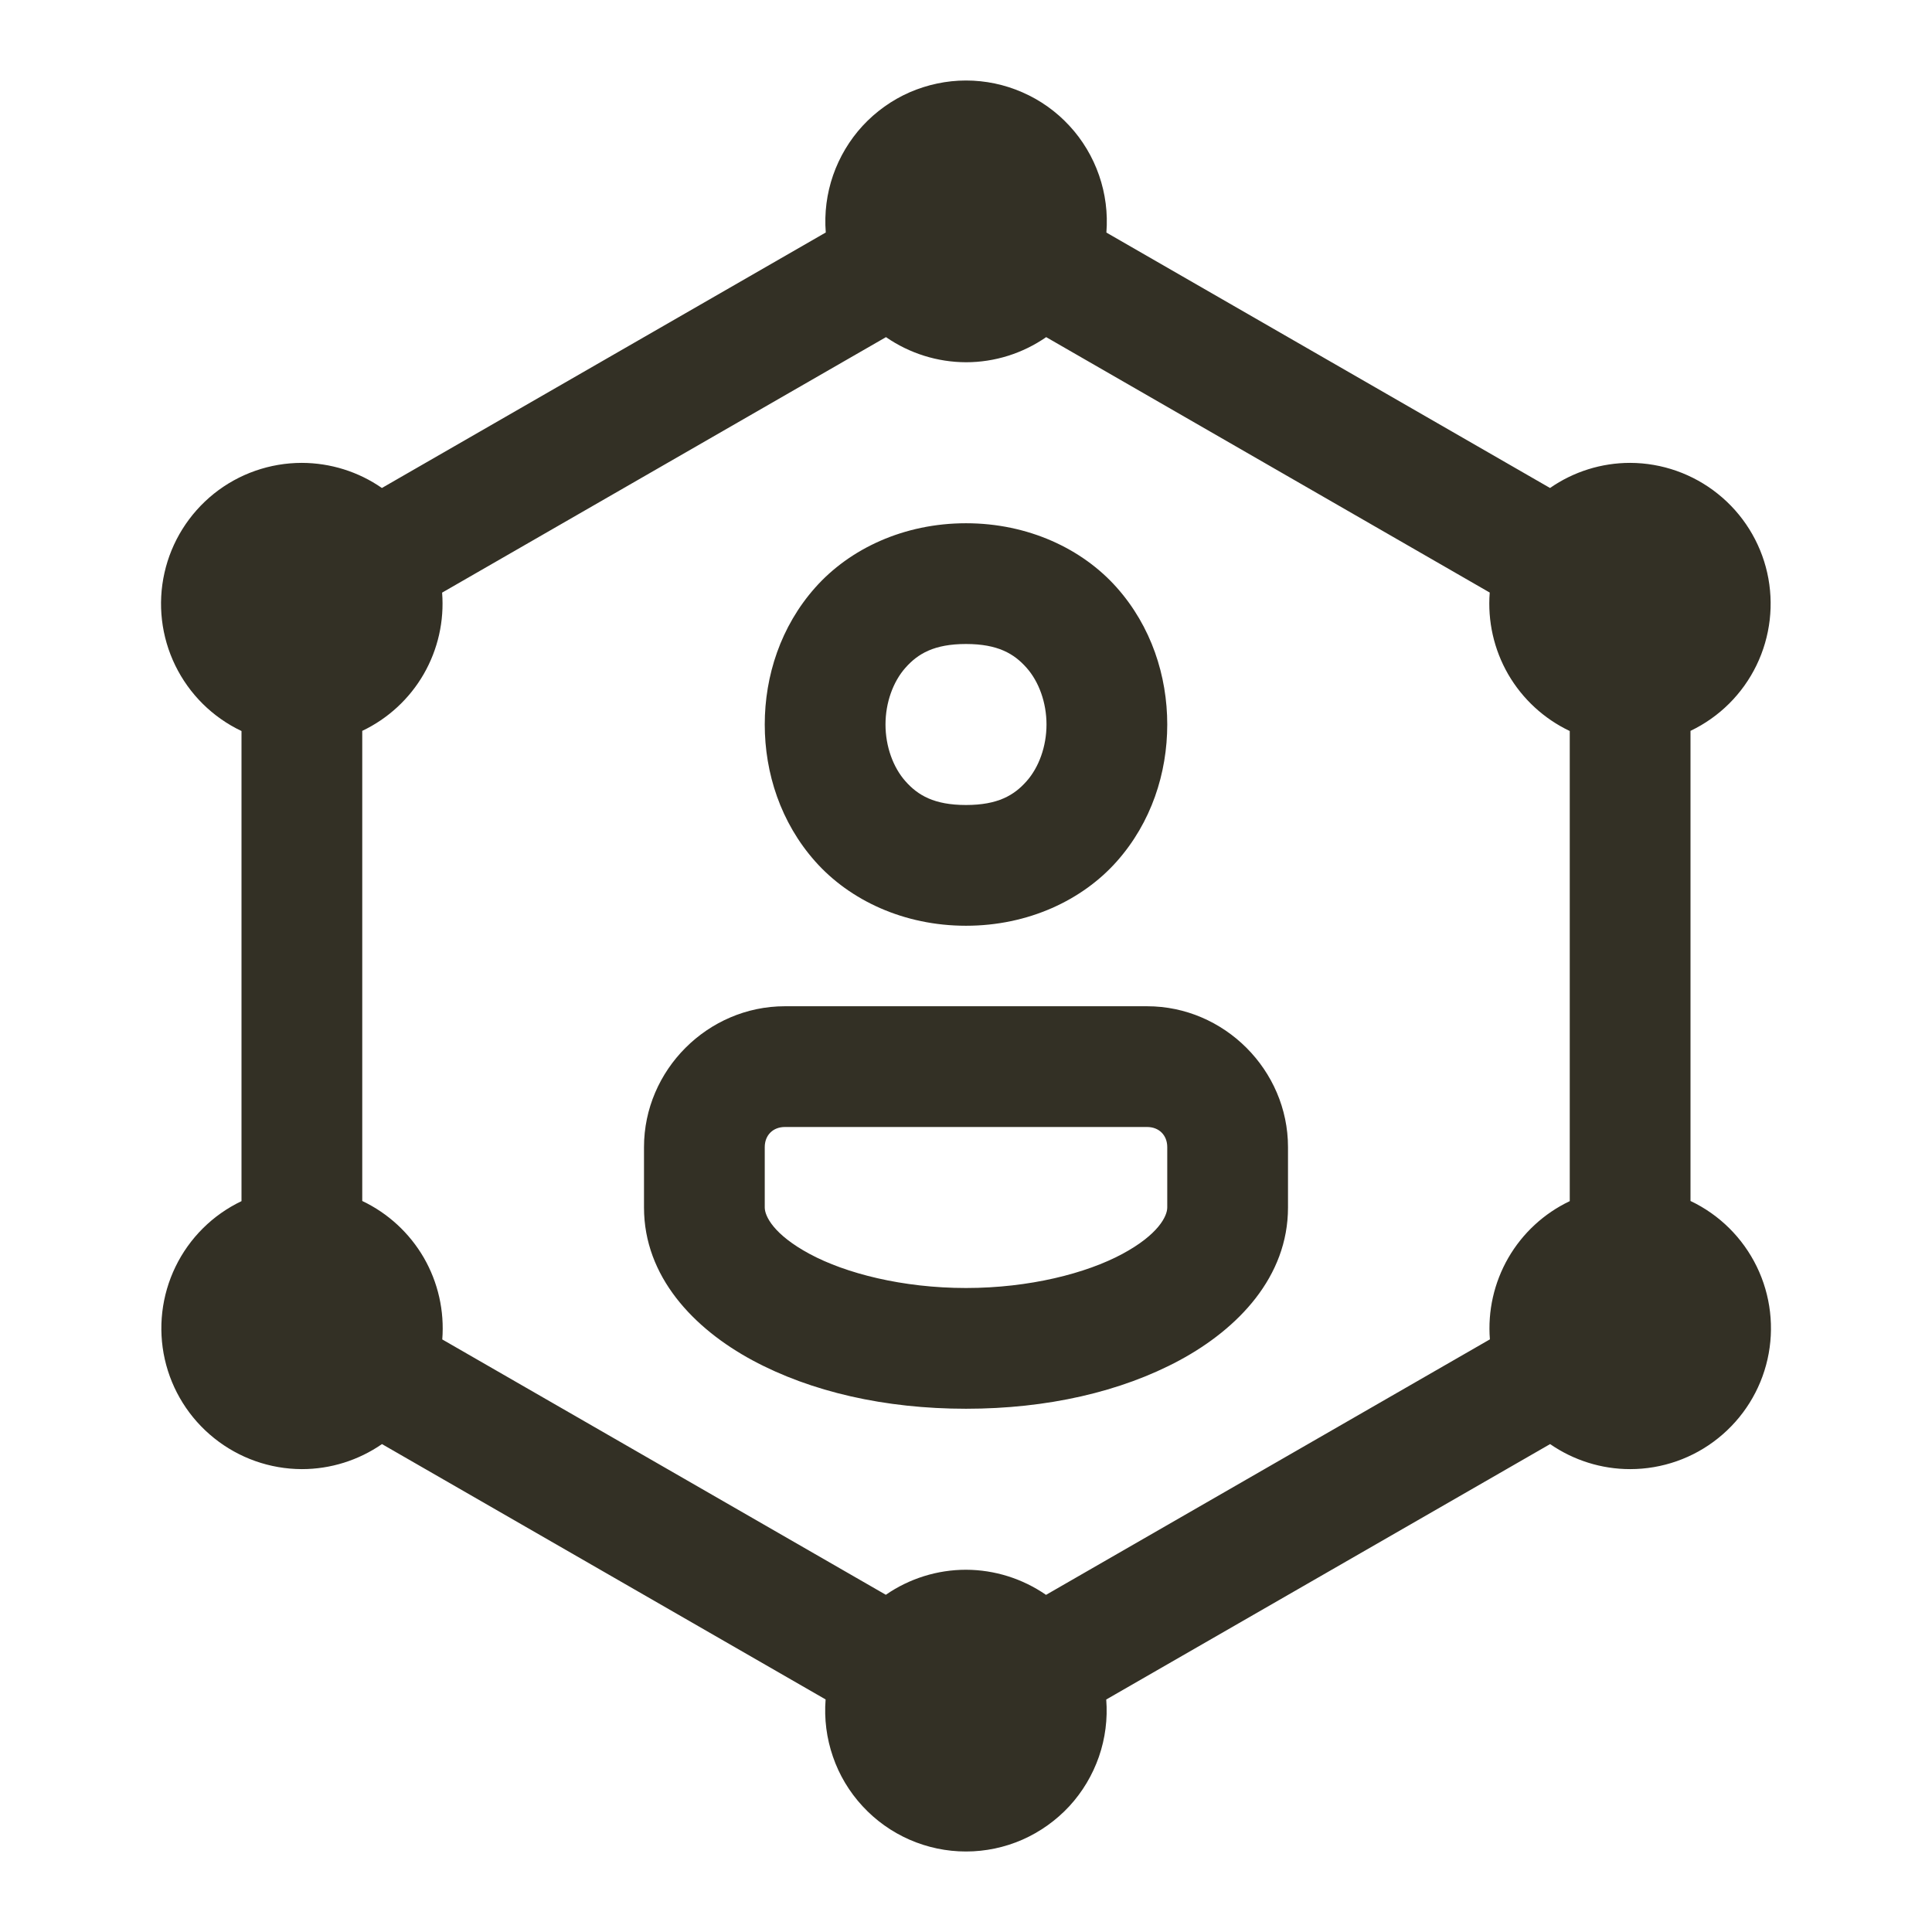
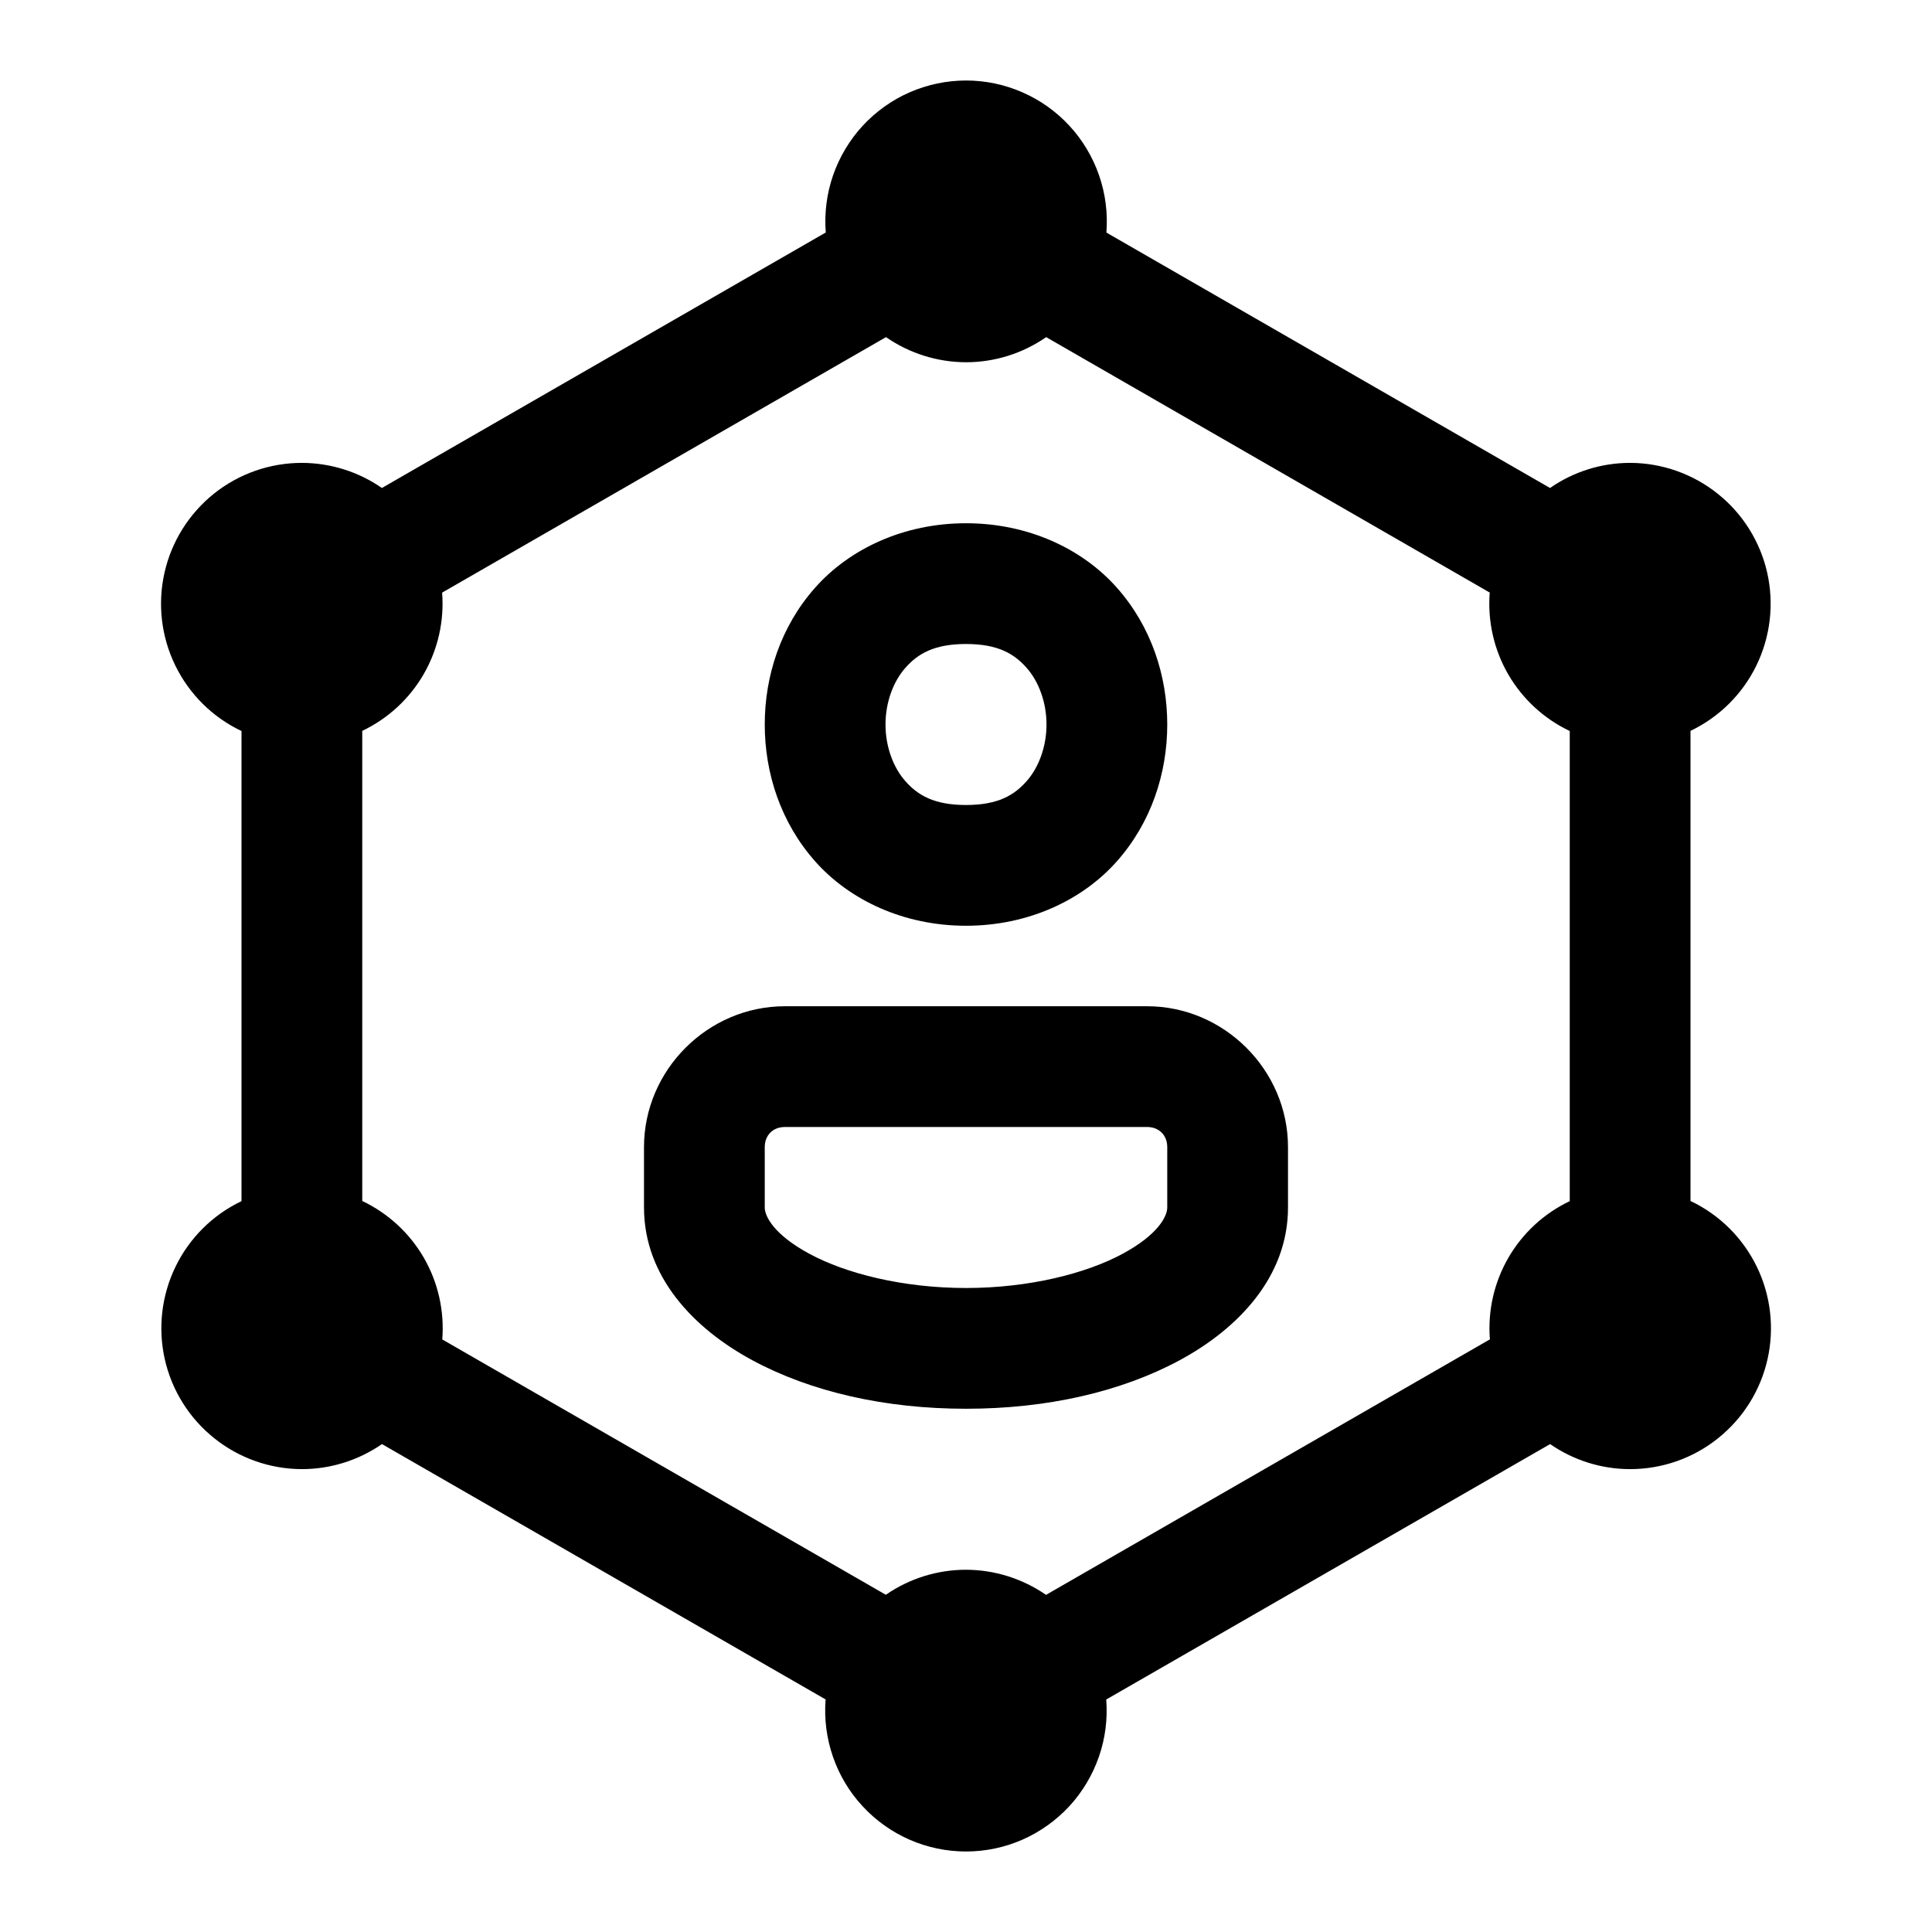
- <svg xmlns="http://www.w3.org/2000/svg" width="24" height="24" viewBox="0 0 24 24" fill="none">
-   <path d="M12 1C11.759 1 11.52 1.051 11.299 1.147C11.078 1.244 10.88 1.386 10.716 1.563C10.553 1.74 10.428 1.95 10.349 2.177C10.27 2.405 10.239 2.647 10.258 2.888L4.744 6.062C4.452 5.859 4.105 5.751 3.75 5.75C3.353 5.75 2.967 5.885 2.657 6.133C2.347 6.382 2.13 6.728 2.043 7.116C1.956 7.503 2.003 7.909 2.177 8.266C2.351 8.623 2.641 8.911 3 9.081V14.921C2.642 15.092 2.353 15.379 2.18 15.736C2.007 16.093 1.96 16.498 2.047 16.885C2.134 17.271 2.35 17.617 2.66 17.865C2.969 18.113 3.353 18.249 3.75 18.25C4.106 18.25 4.453 18.141 4.745 17.939L10.256 21.111C10.237 21.352 10.268 21.594 10.347 21.822C10.425 22.05 10.551 22.26 10.715 22.437C10.879 22.615 11.077 22.756 11.298 22.853C11.52 22.95 11.758 23 12 23C12.241 23 12.48 22.95 12.701 22.853C12.921 22.756 13.12 22.614 13.284 22.437C13.447 22.26 13.572 22.05 13.651 21.823C13.73 21.595 13.761 21.353 13.742 21.112L19.256 17.939C19.548 18.141 19.895 18.25 20.25 18.25C20.647 18.25 21.033 18.115 21.343 17.866C21.653 17.618 21.87 17.272 21.957 16.884C22.044 16.497 21.997 16.091 21.823 15.734C21.649 15.377 21.359 15.089 21 14.919V9.079C21.358 8.908 21.647 8.621 21.82 8.264C21.993 7.907 22.04 7.502 21.953 7.115C21.866 6.729 21.65 6.383 21.34 6.135C21.031 5.887 20.646 5.751 20.25 5.75C19.894 5.75 19.547 5.859 19.255 6.062L13.744 2.889C13.763 2.648 13.732 2.406 13.653 2.178C13.574 1.95 13.449 1.74 13.285 1.563C13.121 1.385 12.923 1.244 12.701 1.147C12.48 1.05 12.241 1 12 1ZM11.006 4.188C11.298 4.39 11.645 4.499 12 4.5C12.356 4.5 12.703 4.391 12.996 4.188L18.506 7.361C18.478 7.715 18.558 8.069 18.735 8.376C18.913 8.683 19.18 8.929 19.5 9.081V14.921C19.18 15.073 18.914 15.319 18.737 15.625C18.56 15.932 18.48 16.285 18.508 16.638L12.994 19.812C12.702 19.61 12.355 19.501 12 19.5C11.644 19.5 11.296 19.609 11.004 19.811L5.494 16.639C5.522 16.285 5.442 15.931 5.265 15.624C5.087 15.317 4.82 15.071 4.5 14.919V9.079C4.82 8.927 5.086 8.681 5.263 8.375C5.44 8.068 5.52 7.715 5.492 7.362L11.006 4.188ZM12 6.5C11.229 6.5 10.556 6.816 10.127 7.299C9.698 7.782 9.5 8.396 9.5 9C9.5 9.604 9.698 10.218 10.127 10.701C10.556 11.184 11.229 11.5 12 11.5C12.771 11.5 13.444 11.184 13.873 10.701C14.302 10.218 14.5 9.604 14.5 9C14.5 8.396 14.302 7.782 13.873 7.299C13.444 6.816 12.771 6.5 12 6.5ZM12 8C12.396 8 12.598 8.121 12.752 8.295C12.906 8.468 13 8.729 13 9C13 9.271 12.906 9.532 12.752 9.705C12.598 9.879 12.396 10 12 10C11.604 10 11.402 9.879 11.248 9.705C11.094 9.532 11 9.271 11 9C11 8.729 11.094 8.468 11.248 8.295C11.402 8.121 11.604 8 12 8ZM9.75 12.5C8.792 12.5 8 13.293 8 14.25V15C8 15.86 8.618 16.505 9.347 16.898C10.075 17.29 10.993 17.5 12 17.5C13.007 17.5 13.925 17.29 14.653 16.898C15.382 16.505 16 15.86 16 15V14.25C16 13.293 15.207 12.5 14.25 12.5H9.75ZM9.75 14H14.25C14.398 14 14.5 14.102 14.5 14.25V15C14.5 15.107 14.39 15.336 13.942 15.577C13.494 15.818 12.788 16 12 16C11.212 16 10.505 15.818 10.058 15.577C9.61 15.336 9.5 15.107 9.5 15V14.25C9.5 14.102 9.602 14 9.75 14Z" fill="#333025" />
+ <svg xmlns="http://www.w3.org/2000/svg" width="24" height="24" viewBox="0 0 24 24">
+   <path d="M12 1C11.759 1 11.52 1.051 11.299 1.147C11.078 1.244 10.88 1.386 10.716 1.563C10.553 1.74 10.428 1.95 10.349 2.177C10.27 2.405 10.239 2.647 10.258 2.888L4.744 6.062C4.452 5.859 4.105 5.751 3.75 5.75C3.353 5.75 2.967 5.885 2.657 6.133C2.347 6.382 2.13 6.728 2.043 7.116C1.956 7.503 2.003 7.909 2.177 8.266C2.351 8.623 2.641 8.911 3 9.081V14.921C2.642 15.092 2.353 15.379 2.18 15.736C2.007 16.093 1.96 16.498 2.047 16.885C2.134 17.271 2.35 17.617 2.66 17.865C2.969 18.113 3.353 18.249 3.75 18.25C4.106 18.25 4.453 18.141 4.745 17.939L10.256 21.111C10.237 21.352 10.268 21.594 10.347 21.822C10.425 22.05 10.551 22.26 10.715 22.437C10.879 22.615 11.077 22.756 11.298 22.853C11.52 22.95 11.758 23 12 23C12.241 23 12.48 22.95 12.701 22.853C12.921 22.756 13.12 22.614 13.284 22.437C13.447 22.26 13.572 22.05 13.651 21.823C13.73 21.595 13.761 21.353 13.742 21.112L19.256 17.939C19.548 18.141 19.895 18.25 20.25 18.25C20.647 18.25 21.033 18.115 21.343 17.866C21.653 17.618 21.87 17.272 21.957 16.884C22.044 16.497 21.997 16.091 21.823 15.734C21.649 15.377 21.359 15.089 21 14.919V9.079C21.358 8.908 21.647 8.621 21.82 8.264C21.993 7.907 22.04 7.502 21.953 7.115C21.866 6.729 21.65 6.383 21.34 6.135C21.031 5.887 20.646 5.751 20.25 5.75C19.894 5.75 19.547 5.859 19.255 6.062L13.744 2.889C13.763 2.648 13.732 2.406 13.653 2.178C13.574 1.95 13.449 1.74 13.285 1.563C13.121 1.385 12.923 1.244 12.701 1.147C12.48 1.05 12.241 1 12 1ZM11.006 4.188C11.298 4.39 11.645 4.499 12 4.5C12.356 4.5 12.703 4.391 12.996 4.188L18.506 7.361C18.478 7.715 18.558 8.069 18.735 8.376C18.913 8.683 19.18 8.929 19.5 9.081V14.921C19.18 15.073 18.914 15.319 18.737 15.625C18.56 15.932 18.48 16.285 18.508 16.638L12.994 19.812C12.702 19.61 12.355 19.501 12 19.5C11.644 19.5 11.296 19.609 11.004 19.811L5.494 16.639C5.522 16.285 5.442 15.931 5.265 15.624C5.087 15.317 4.82 15.071 4.5 14.919V9.079C4.82 8.927 5.086 8.681 5.263 8.375C5.44 8.068 5.52 7.715 5.492 7.362L11.006 4.188ZM12 6.5C11.229 6.5 10.556 6.816 10.127 7.299C9.698 7.782 9.5 8.396 9.5 9C9.5 9.604 9.698 10.218 10.127 10.701C10.556 11.184 11.229 11.5 12 11.5C12.771 11.5 13.444 11.184 13.873 10.701C14.302 10.218 14.5 9.604 14.5 9C14.5 8.396 14.302 7.782 13.873 7.299C13.444 6.816 12.771 6.5 12 6.5ZM12 8C12.396 8 12.598 8.121 12.752 8.295C12.906 8.468 13 8.729 13 9C13 9.271 12.906 9.532 12.752 9.705C12.598 9.879 12.396 10 12 10C11.604 10 11.402 9.879 11.248 9.705C11.094 9.532 11 9.271 11 9C11 8.729 11.094 8.468 11.248 8.295C11.402 8.121 11.604 8 12 8ZM9.75 12.5C8.792 12.5 8 13.293 8 14.25V15C8 15.86 8.618 16.505 9.347 16.898C10.075 17.29 10.993 17.5 12 17.5C13.007 17.5 13.925 17.29 14.653 16.898C15.382 16.505 16 15.86 16 15V14.25C16 13.293 15.207 12.5 14.25 12.5H9.75ZM9.75 14H14.25C14.398 14 14.5 14.102 14.5 14.25V15C14.5 15.107 14.39 15.336 13.942 15.577C13.494 15.818 12.788 16 12 16C11.212 16 10.505 15.818 10.058 15.577C9.61 15.336 9.5 15.107 9.5 15V14.25C9.5 14.102 9.602 14 9.75 14Z" />
</svg>
